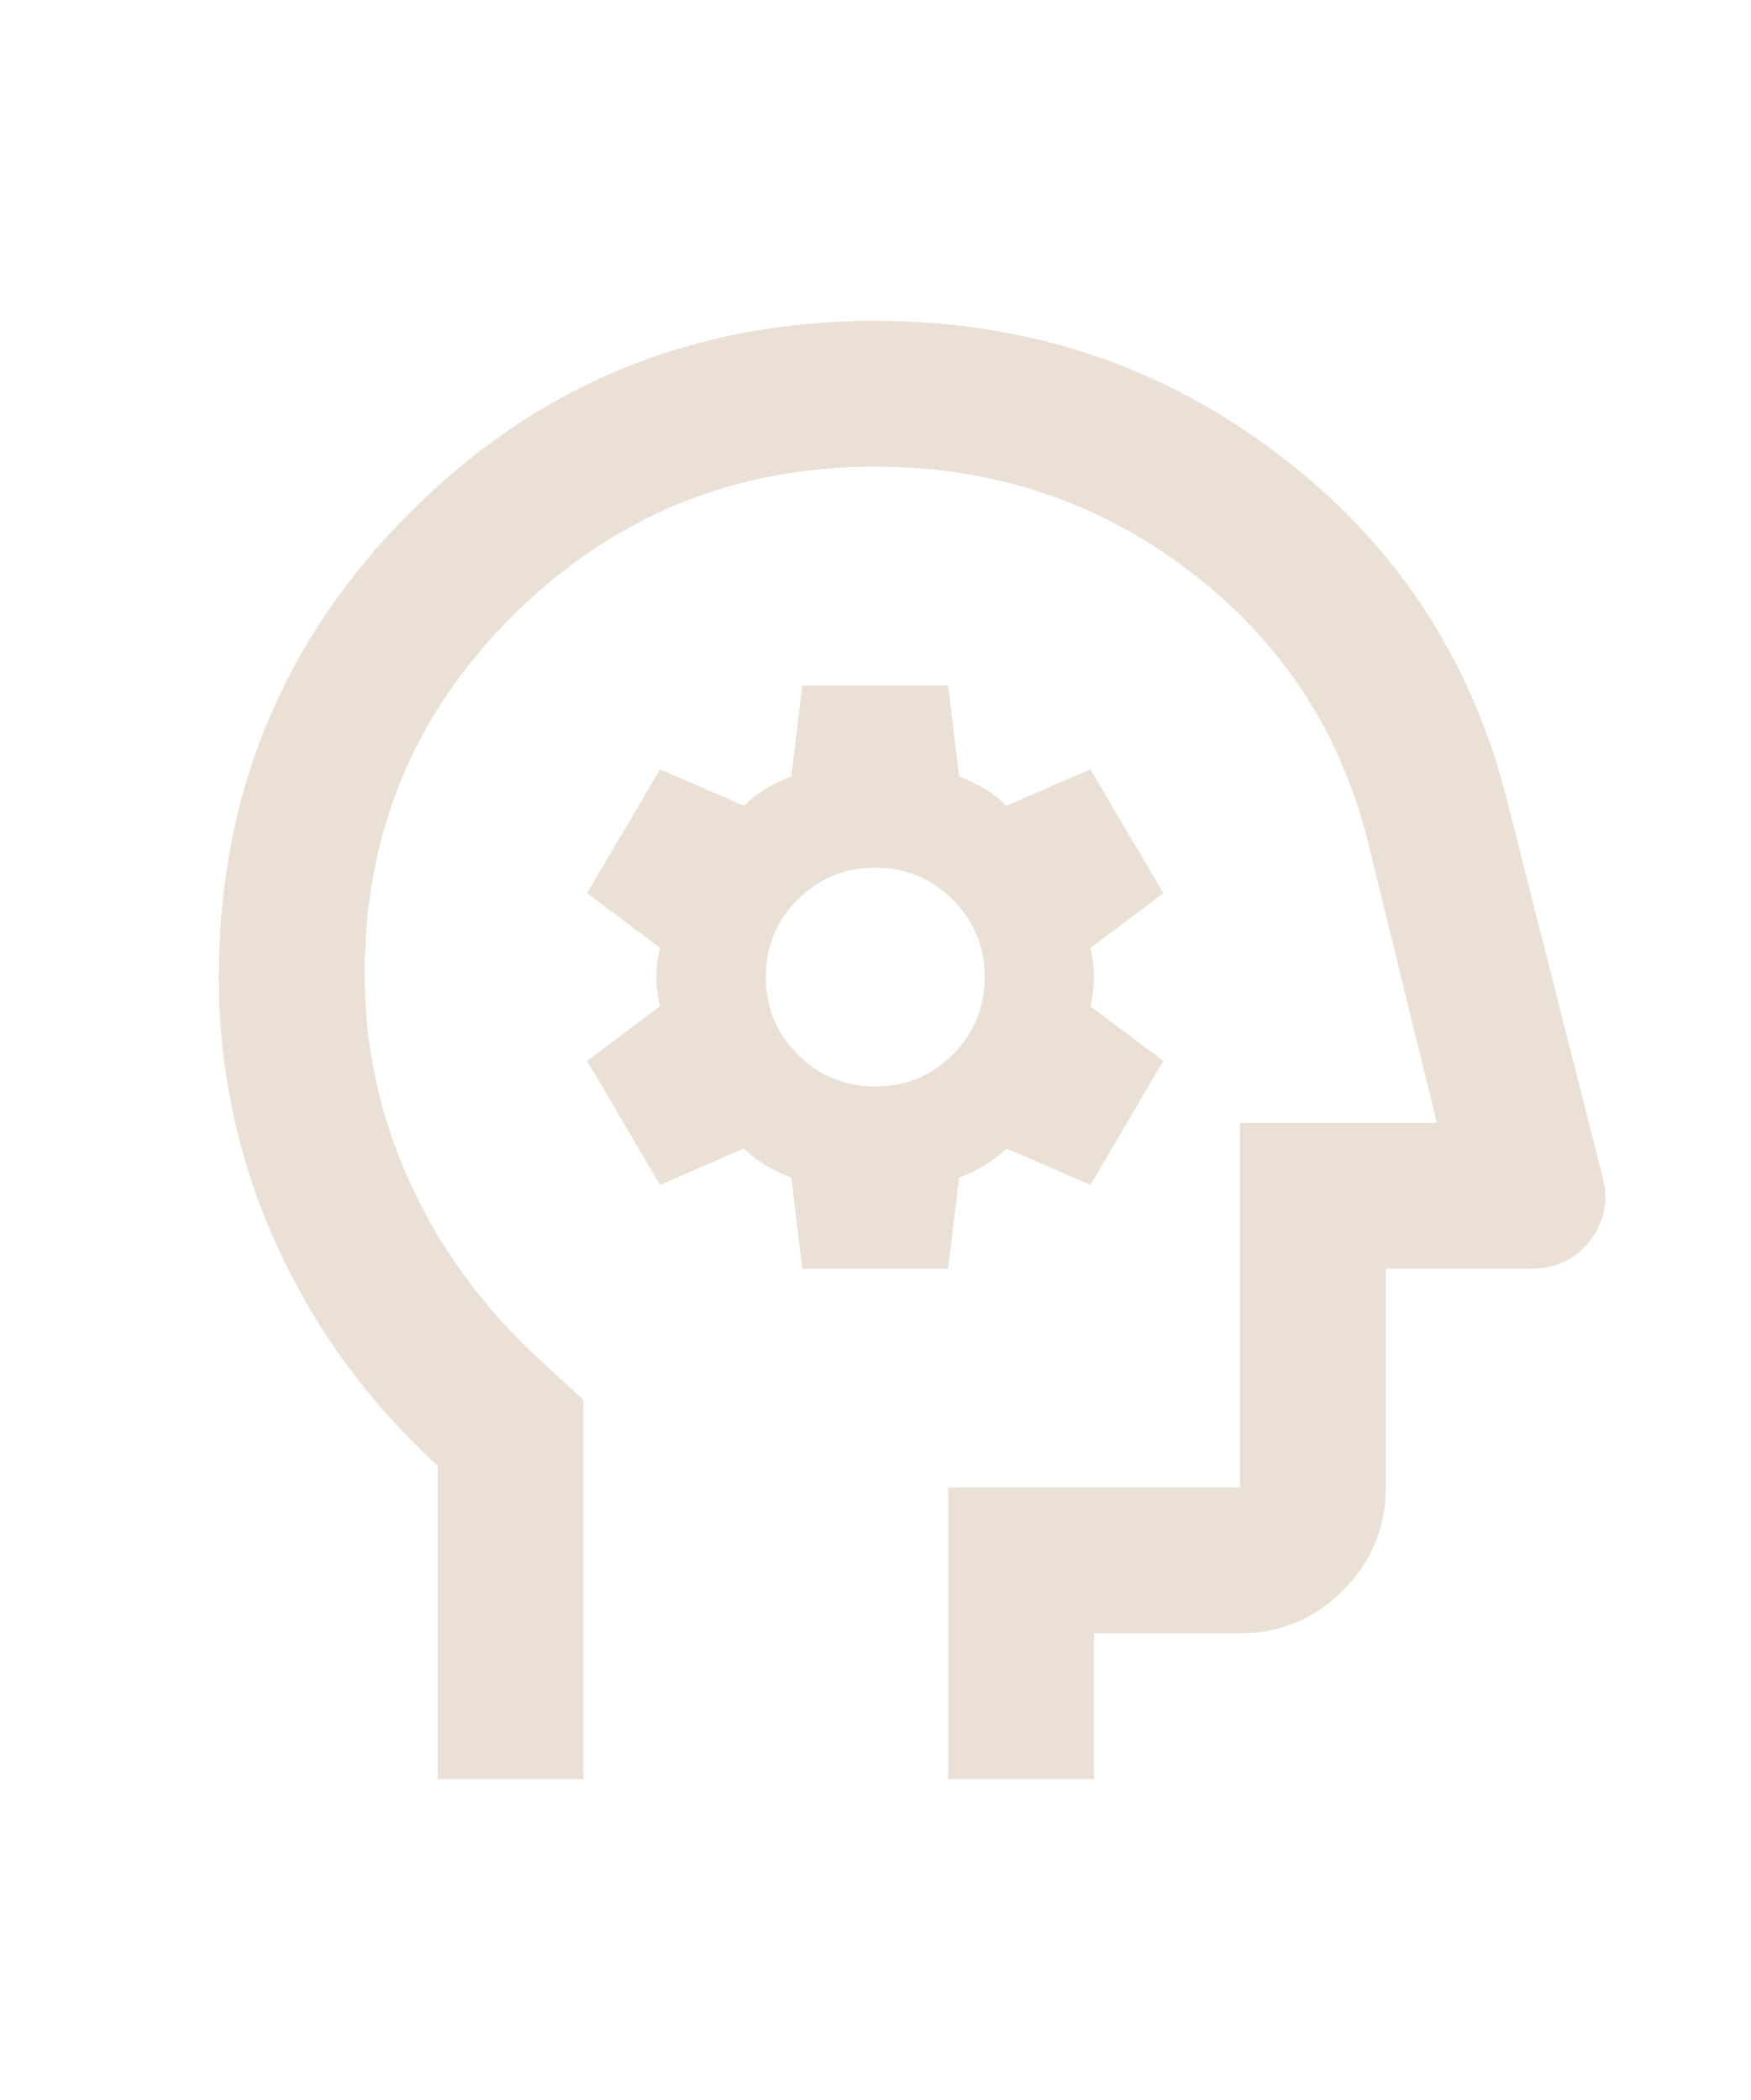
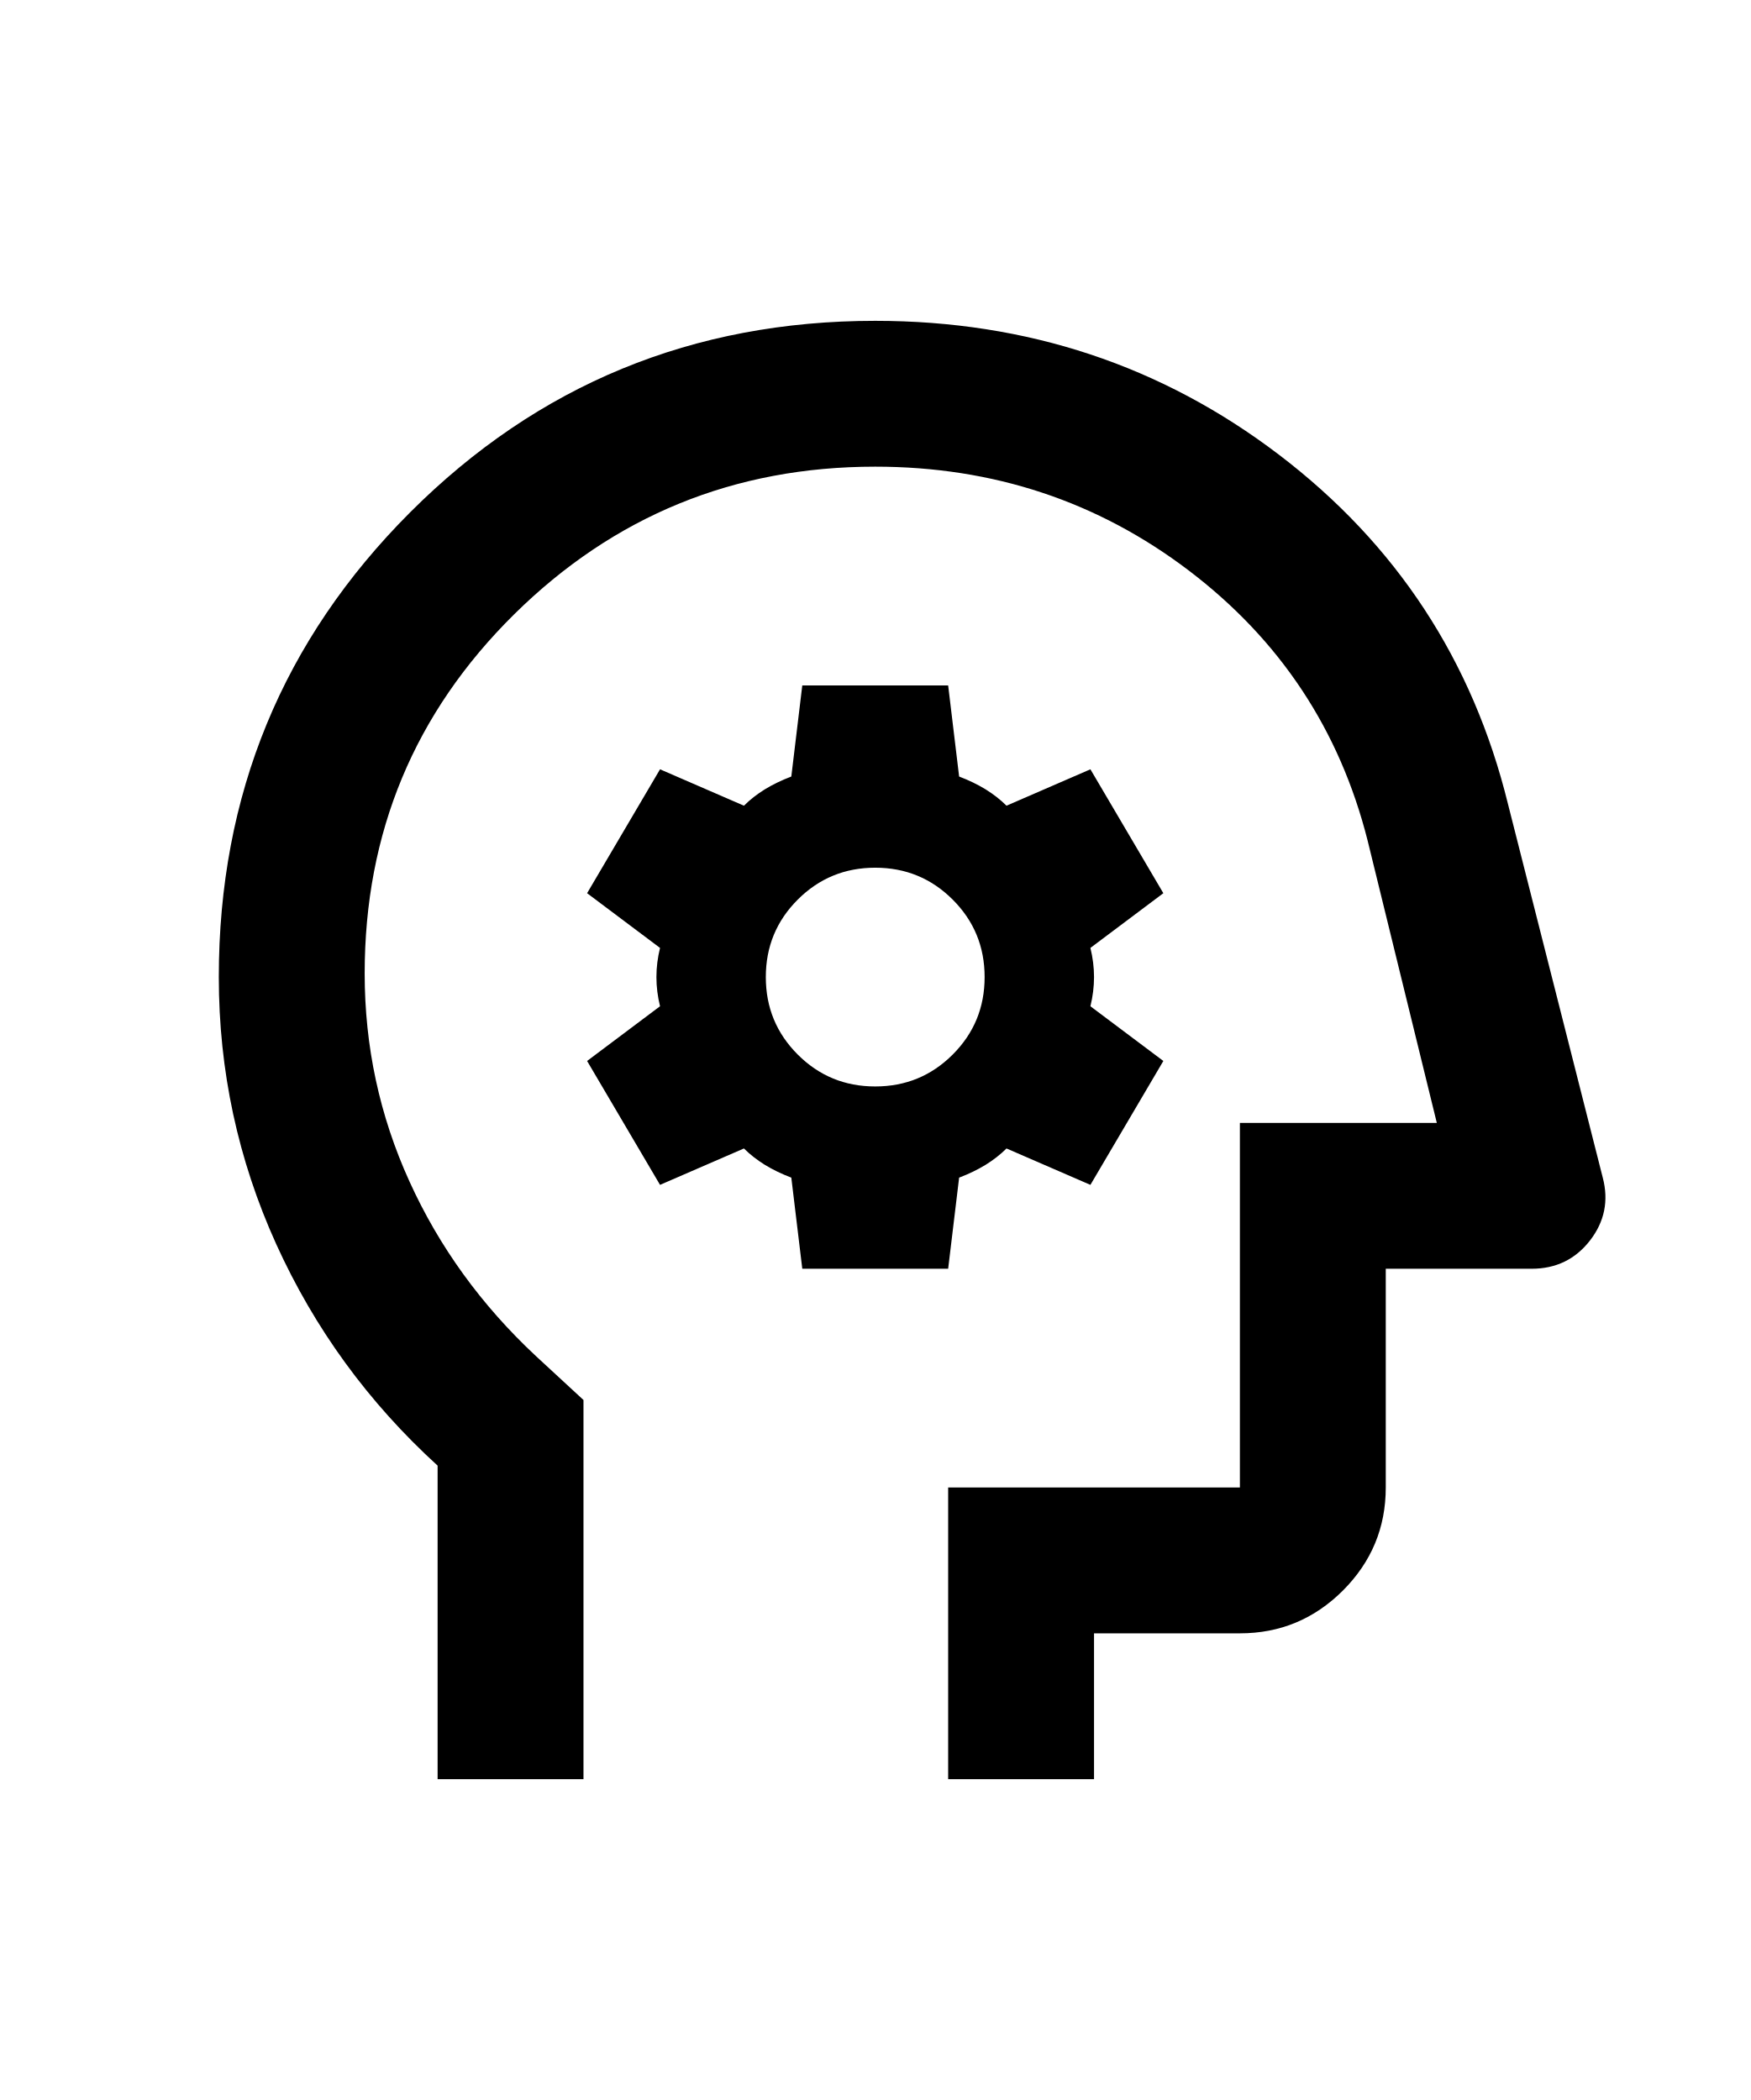
<svg xmlns="http://www.w3.org/2000/svg" width="30" height="36" viewBox="0 0 30 36" fill="none">
-   <path d="M7.5 30.5V25.125C6.312 24.042 5.391 22.776 4.734 21.328C4.078 19.88 3.75 18.354 3.75 16.75C3.75 13.625 4.844 10.969 7.031 8.781C9.219 6.594 11.875 5.5 15 5.5C17.604 5.5 19.912 6.266 21.922 7.797C23.932 9.328 25.24 11.323 25.844 13.781L27.469 20.188C27.573 20.583 27.5 20.943 27.25 21.266C27 21.588 26.667 21.75 26.25 21.75H23.75V25.5C23.75 26.188 23.505 26.776 23.016 27.266C22.526 27.755 21.938 28 21.25 28H18.75V30.5H16.25V25.5H21.25V19.25H24.625L23.438 14.406C22.958 12.51 21.938 10.969 20.375 9.781C18.812 8.594 17.021 8 15 8C12.583 8 10.521 8.844 8.812 10.531C7.104 12.219 6.25 14.271 6.25 16.688C6.25 17.938 6.505 19.125 7.016 20.25C7.526 21.375 8.25 22.375 9.188 23.25L10 24V30.5H7.5ZM13.75 21.75H16.25L16.438 20.188C16.604 20.125 16.755 20.052 16.891 19.969C17.026 19.885 17.146 19.792 17.25 19.688L18.688 20.312L19.938 18.188L18.688 17.25C18.729 17.083 18.75 16.917 18.75 16.75C18.75 16.583 18.729 16.417 18.688 16.25L19.938 15.312L18.688 13.188L17.25 13.812C17.146 13.708 17.026 13.615 16.891 13.531C16.755 13.448 16.604 13.375 16.438 13.312L16.25 11.75H13.75L13.562 13.312C13.396 13.375 13.245 13.448 13.109 13.531C12.974 13.615 12.854 13.708 12.75 13.812L11.312 13.188L10.062 15.312L11.312 16.25C11.271 16.417 11.25 16.583 11.25 16.75C11.25 16.917 11.271 17.083 11.312 17.25L10.062 18.188L11.312 20.312L12.75 19.688C12.854 19.792 12.974 19.885 13.109 19.969C13.245 20.052 13.396 20.125 13.562 20.188L13.75 21.75ZM15 18.625C14.479 18.625 14.037 18.443 13.672 18.078C13.307 17.713 13.125 17.271 13.125 16.75C13.125 16.229 13.307 15.787 13.672 15.422C14.037 15.057 14.479 14.875 15 14.875C15.521 14.875 15.963 15.057 16.328 15.422C16.693 15.787 16.875 16.229 16.875 16.75C16.875 17.271 16.693 17.713 16.328 18.078C15.963 18.443 15.521 18.625 15 18.625Z" fill="#EAE0D5" />
+   <path d="M7.5 30.5V25.125C6.312 24.042 5.391 22.776 4.734 21.328C4.078 19.88 3.75 18.354 3.75 16.75C3.75 13.625 4.844 10.969 7.031 8.781C9.219 6.594 11.875 5.5 15 5.5C17.604 5.5 19.912 6.266 21.922 7.797C23.932 9.328 25.24 11.323 25.844 13.781L27.469 20.188C27.573 20.583 27.5 20.943 27.25 21.266C27 21.588 26.667 21.75 26.25 21.75H23.75V25.5C23.75 26.188 23.505 26.776 23.016 27.266C22.526 27.755 21.938 28 21.25 28H18.75V30.5H16.25V25.5H21.25V19.25H24.625L23.438 14.406C22.958 12.51 21.938 10.969 20.375 9.781C18.812 8.594 17.021 8 15 8C12.583 8 10.521 8.844 8.812 10.531C7.104 12.219 6.25 14.271 6.25 16.688C6.25 17.938 6.505 19.125 7.016 20.25C7.526 21.375 8.25 22.375 9.188 23.25L10 24V30.5H7.5ZM13.75 21.75H16.25L16.438 20.188C16.604 20.125 16.755 20.052 16.891 19.969C17.026 19.885 17.146 19.792 17.25 19.688L18.688 20.312L19.938 18.188L18.688 17.25C18.729 17.083 18.75 16.917 18.75 16.75C18.75 16.583 18.729 16.417 18.688 16.25L19.938 15.312L18.688 13.188L17.25 13.812C17.146 13.708 17.026 13.615 16.891 13.531C16.755 13.448 16.604 13.375 16.438 13.312L16.25 11.75H13.75L13.562 13.312C13.396 13.375 13.245 13.448 13.109 13.531C12.974 13.615 12.854 13.708 12.75 13.812L11.312 13.188L10.062 15.312L11.312 16.25C11.271 16.417 11.25 16.583 11.25 16.75C11.25 16.917 11.271 17.083 11.312 17.25L10.062 18.188L11.312 20.312L12.75 19.688C12.854 19.792 12.974 19.885 13.109 19.969C13.245 20.052 13.396 20.125 13.562 20.188L13.75 21.75ZM15 18.625C14.479 18.625 14.037 18.443 13.672 18.078C13.307 17.713 13.125 17.271 13.125 16.75C13.125 16.229 13.307 15.787 13.672 15.422C14.037 15.057 14.479 14.875 15 14.875C15.521 14.875 15.963 15.057 16.328 15.422C16.693 15.787 16.875 16.229 16.875 16.75C16.875 17.271 16.693 17.713 16.328 18.078C15.963 18.443 15.521 18.625 15 18.625Z" fill="currentColor" class="text-foreground" />
</svg>
